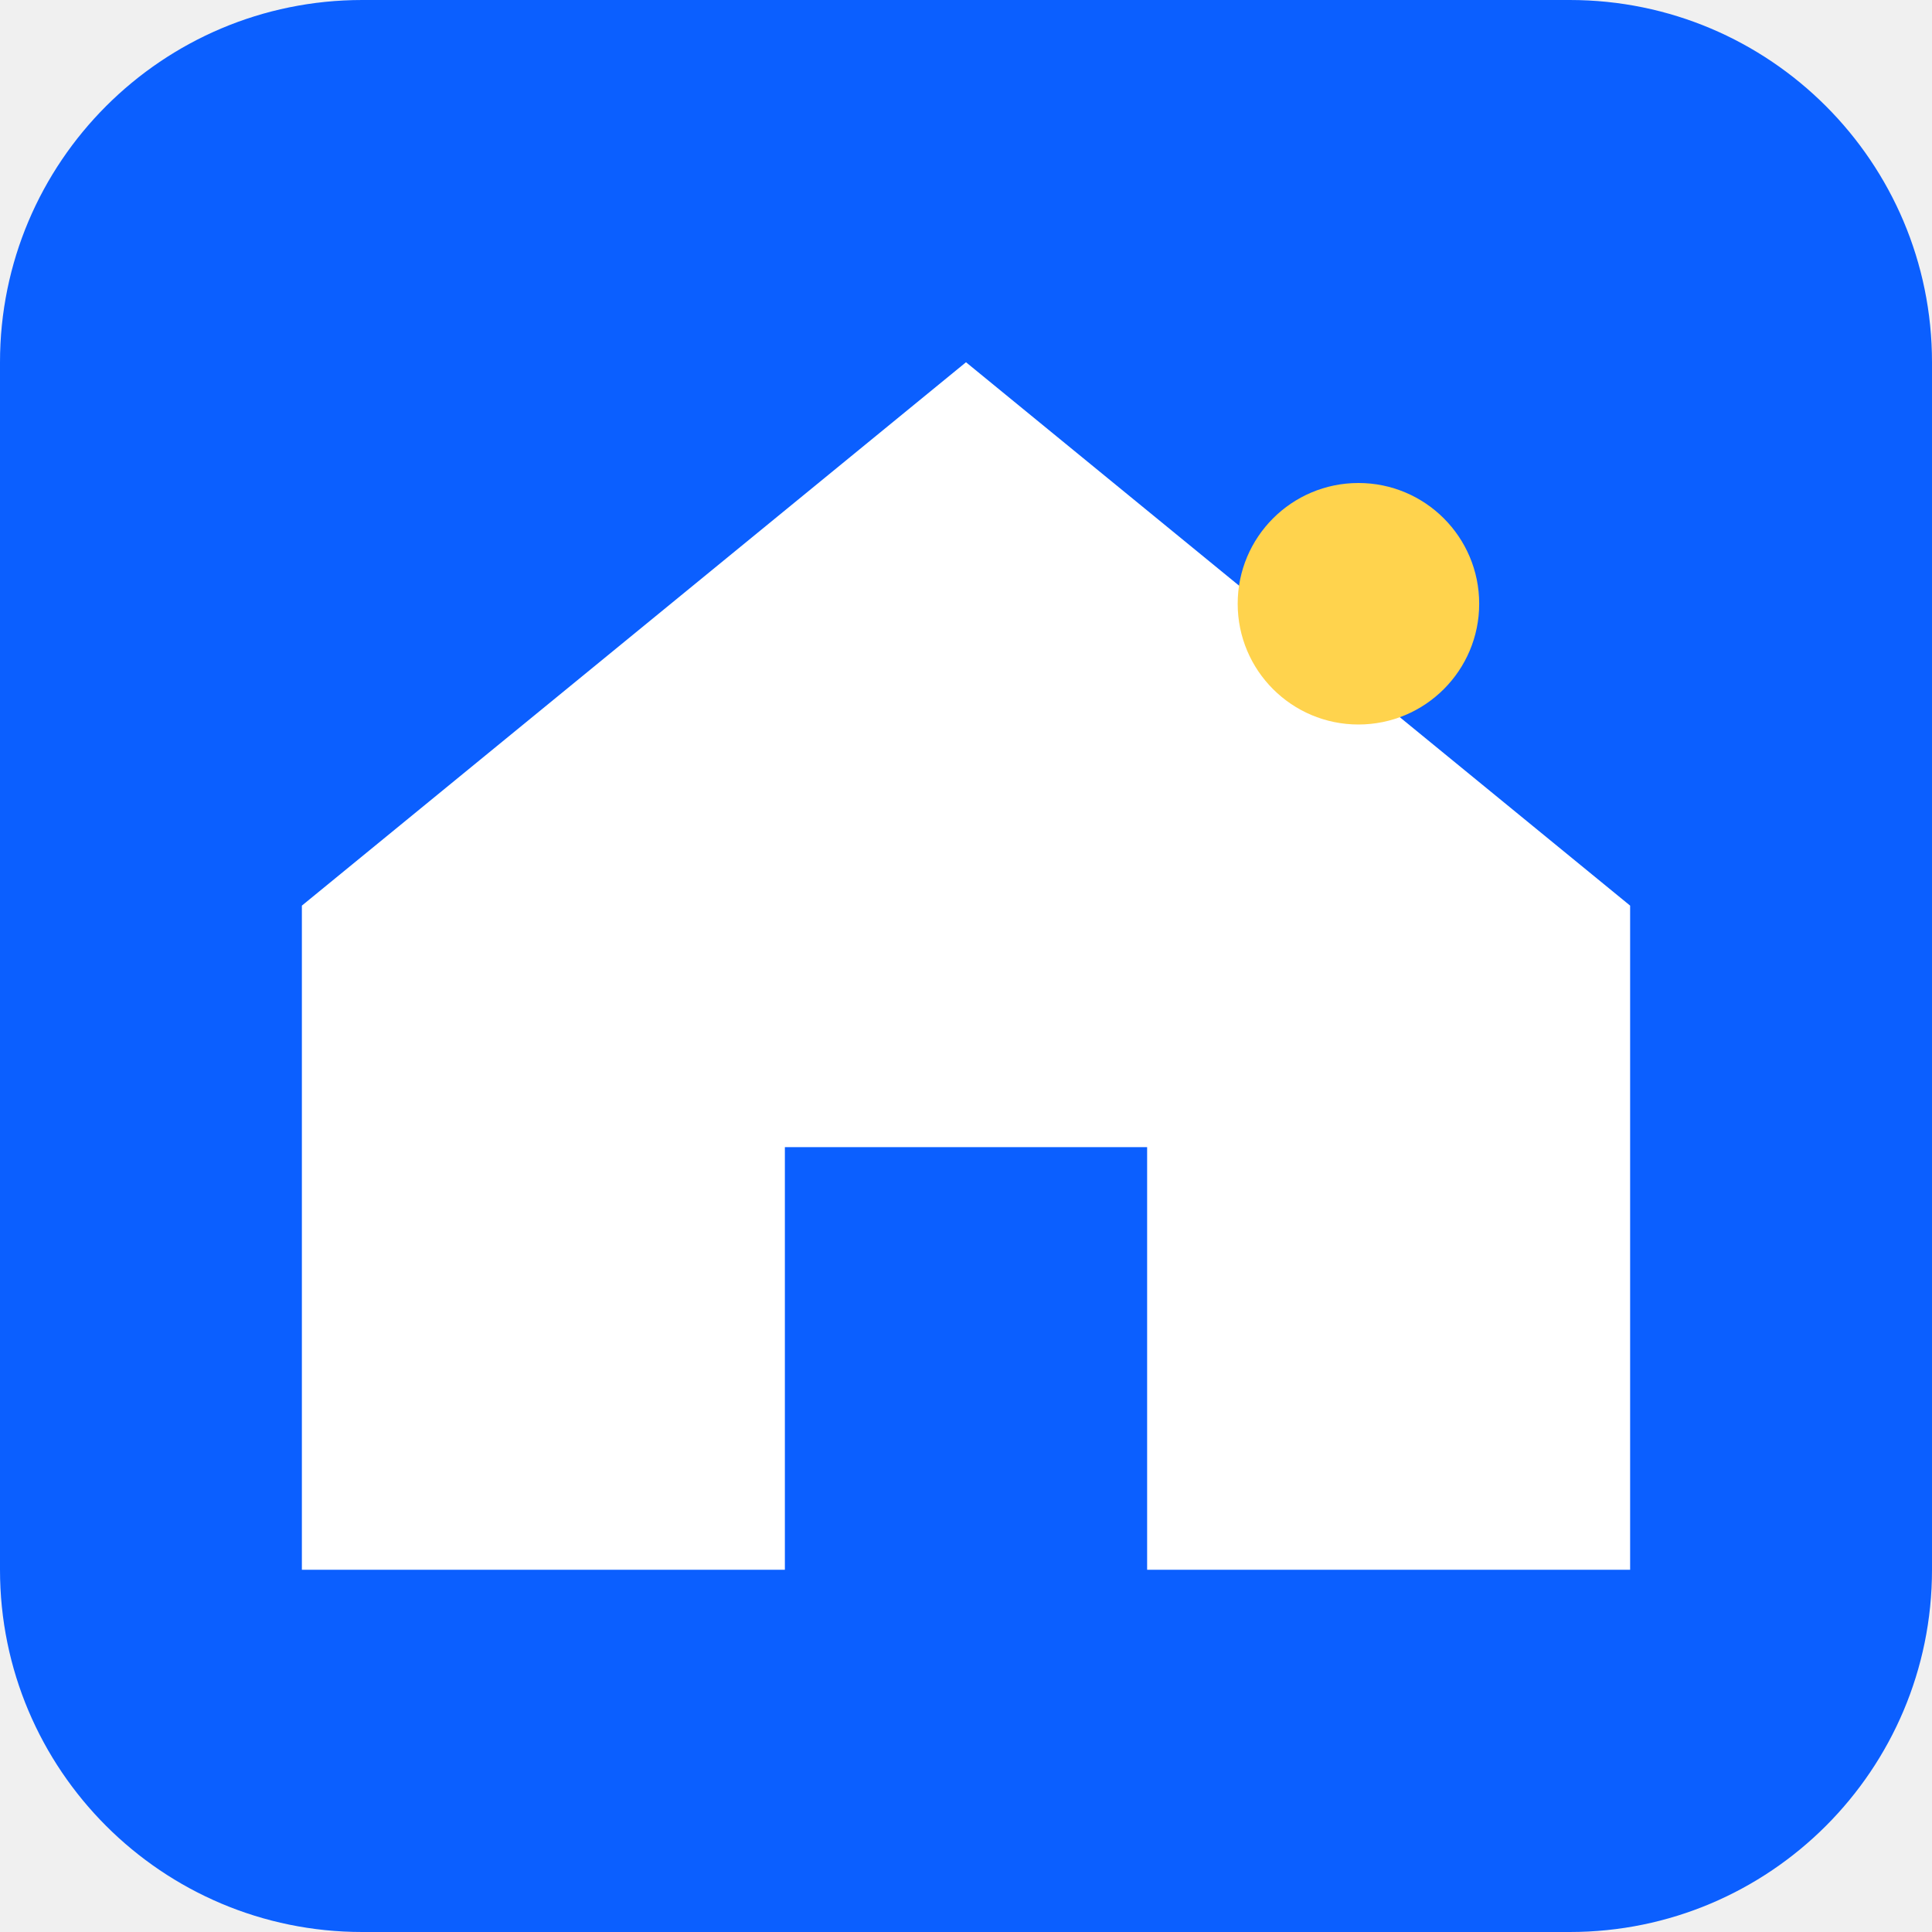
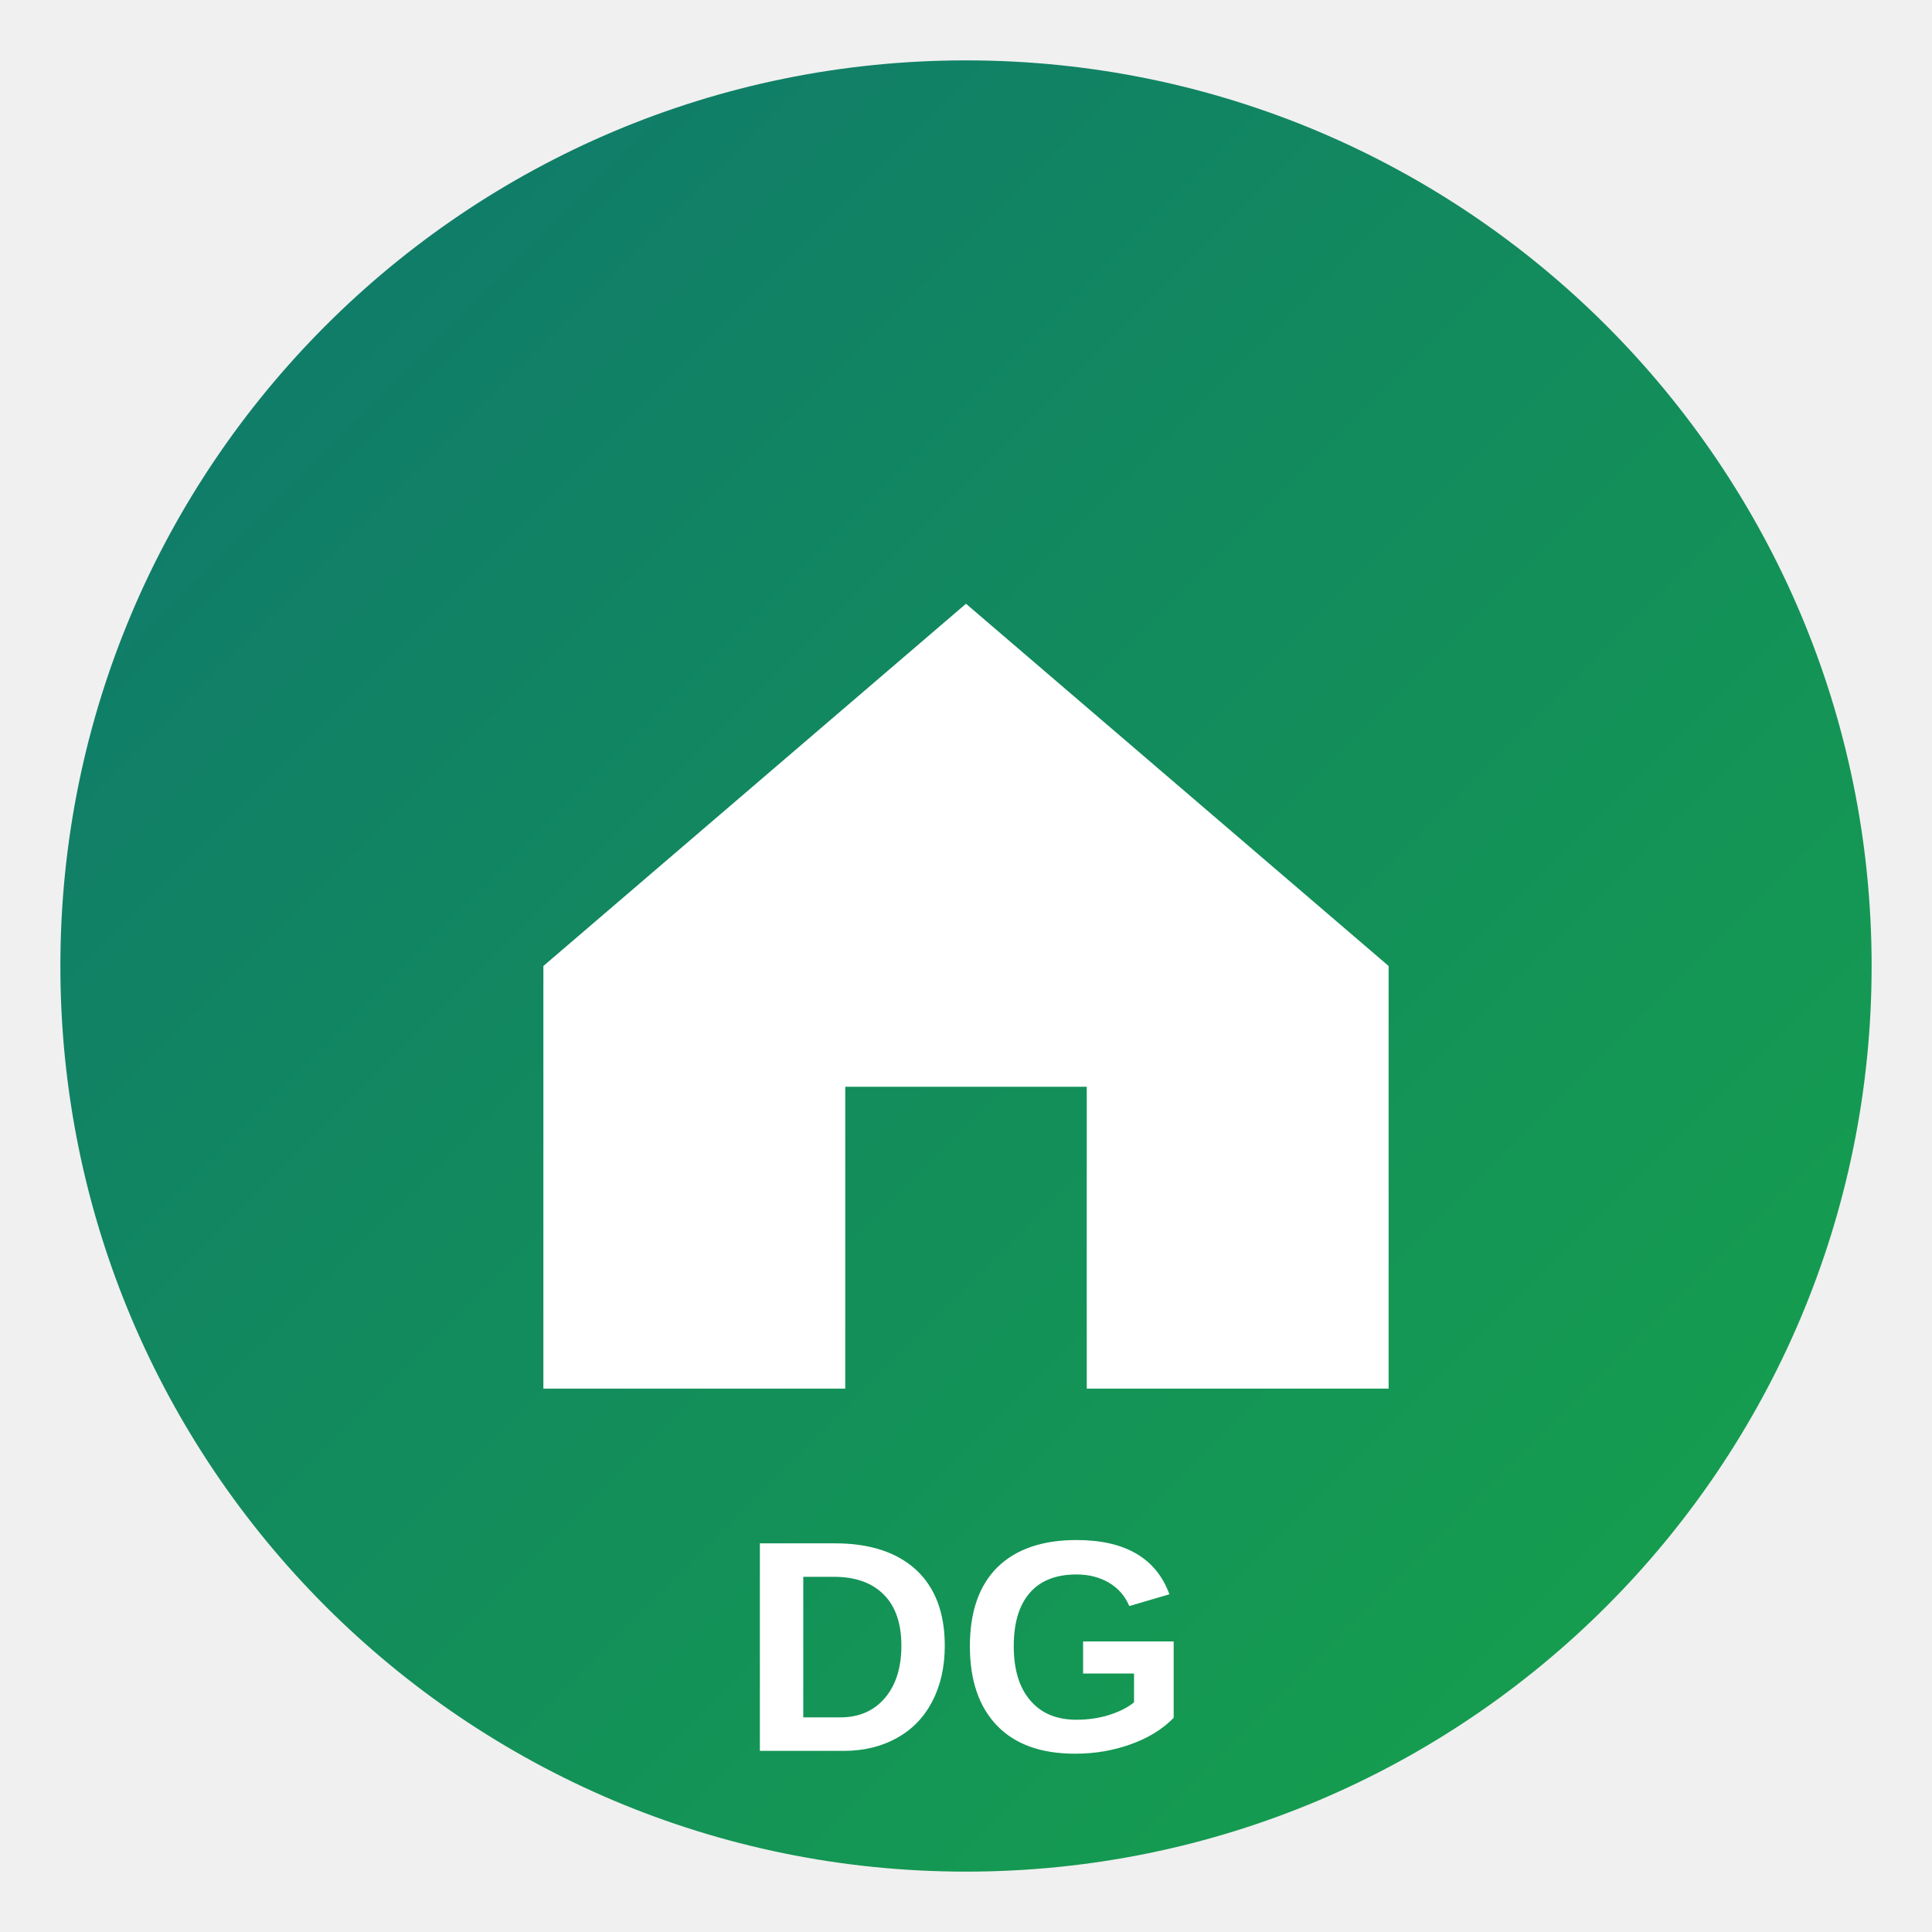
<svg xmlns="http://www.w3.org/2000/svg" viewBox="0 0 64 64">
-   <rect width="64" height="64" rx="12" fill="#0b5fff" />
-   <path d="M10 30L32 12L54 30V52H38V38H26V52H10Z" fill="#ffffff" />
-   <circle cx="45" cy="20" r="4" fill="#ffd34d" />
+   <defs>
+     <linearGradient id="bg" x1="0" y1="0" x2="1" y2="1">
+       <stop offset="0" stop-color="#0f766e" />
+       <stop offset="1" stop-color="#16a34a" />
+     </linearGradient>
+   </defs>
+   <circle cx="32" cy="32" r="30" fill="url(#bg)" />
+   <path d="M18 32L32 20L46 32V46H36V36H28V46H18Z" fill="#ffffff" />
+   <text x="32" y="58" text-anchor="middle" font-size="10" font-family="Arial, sans-serif" font-weight="700" fill="#ffffff">DG</text>
</svg>
